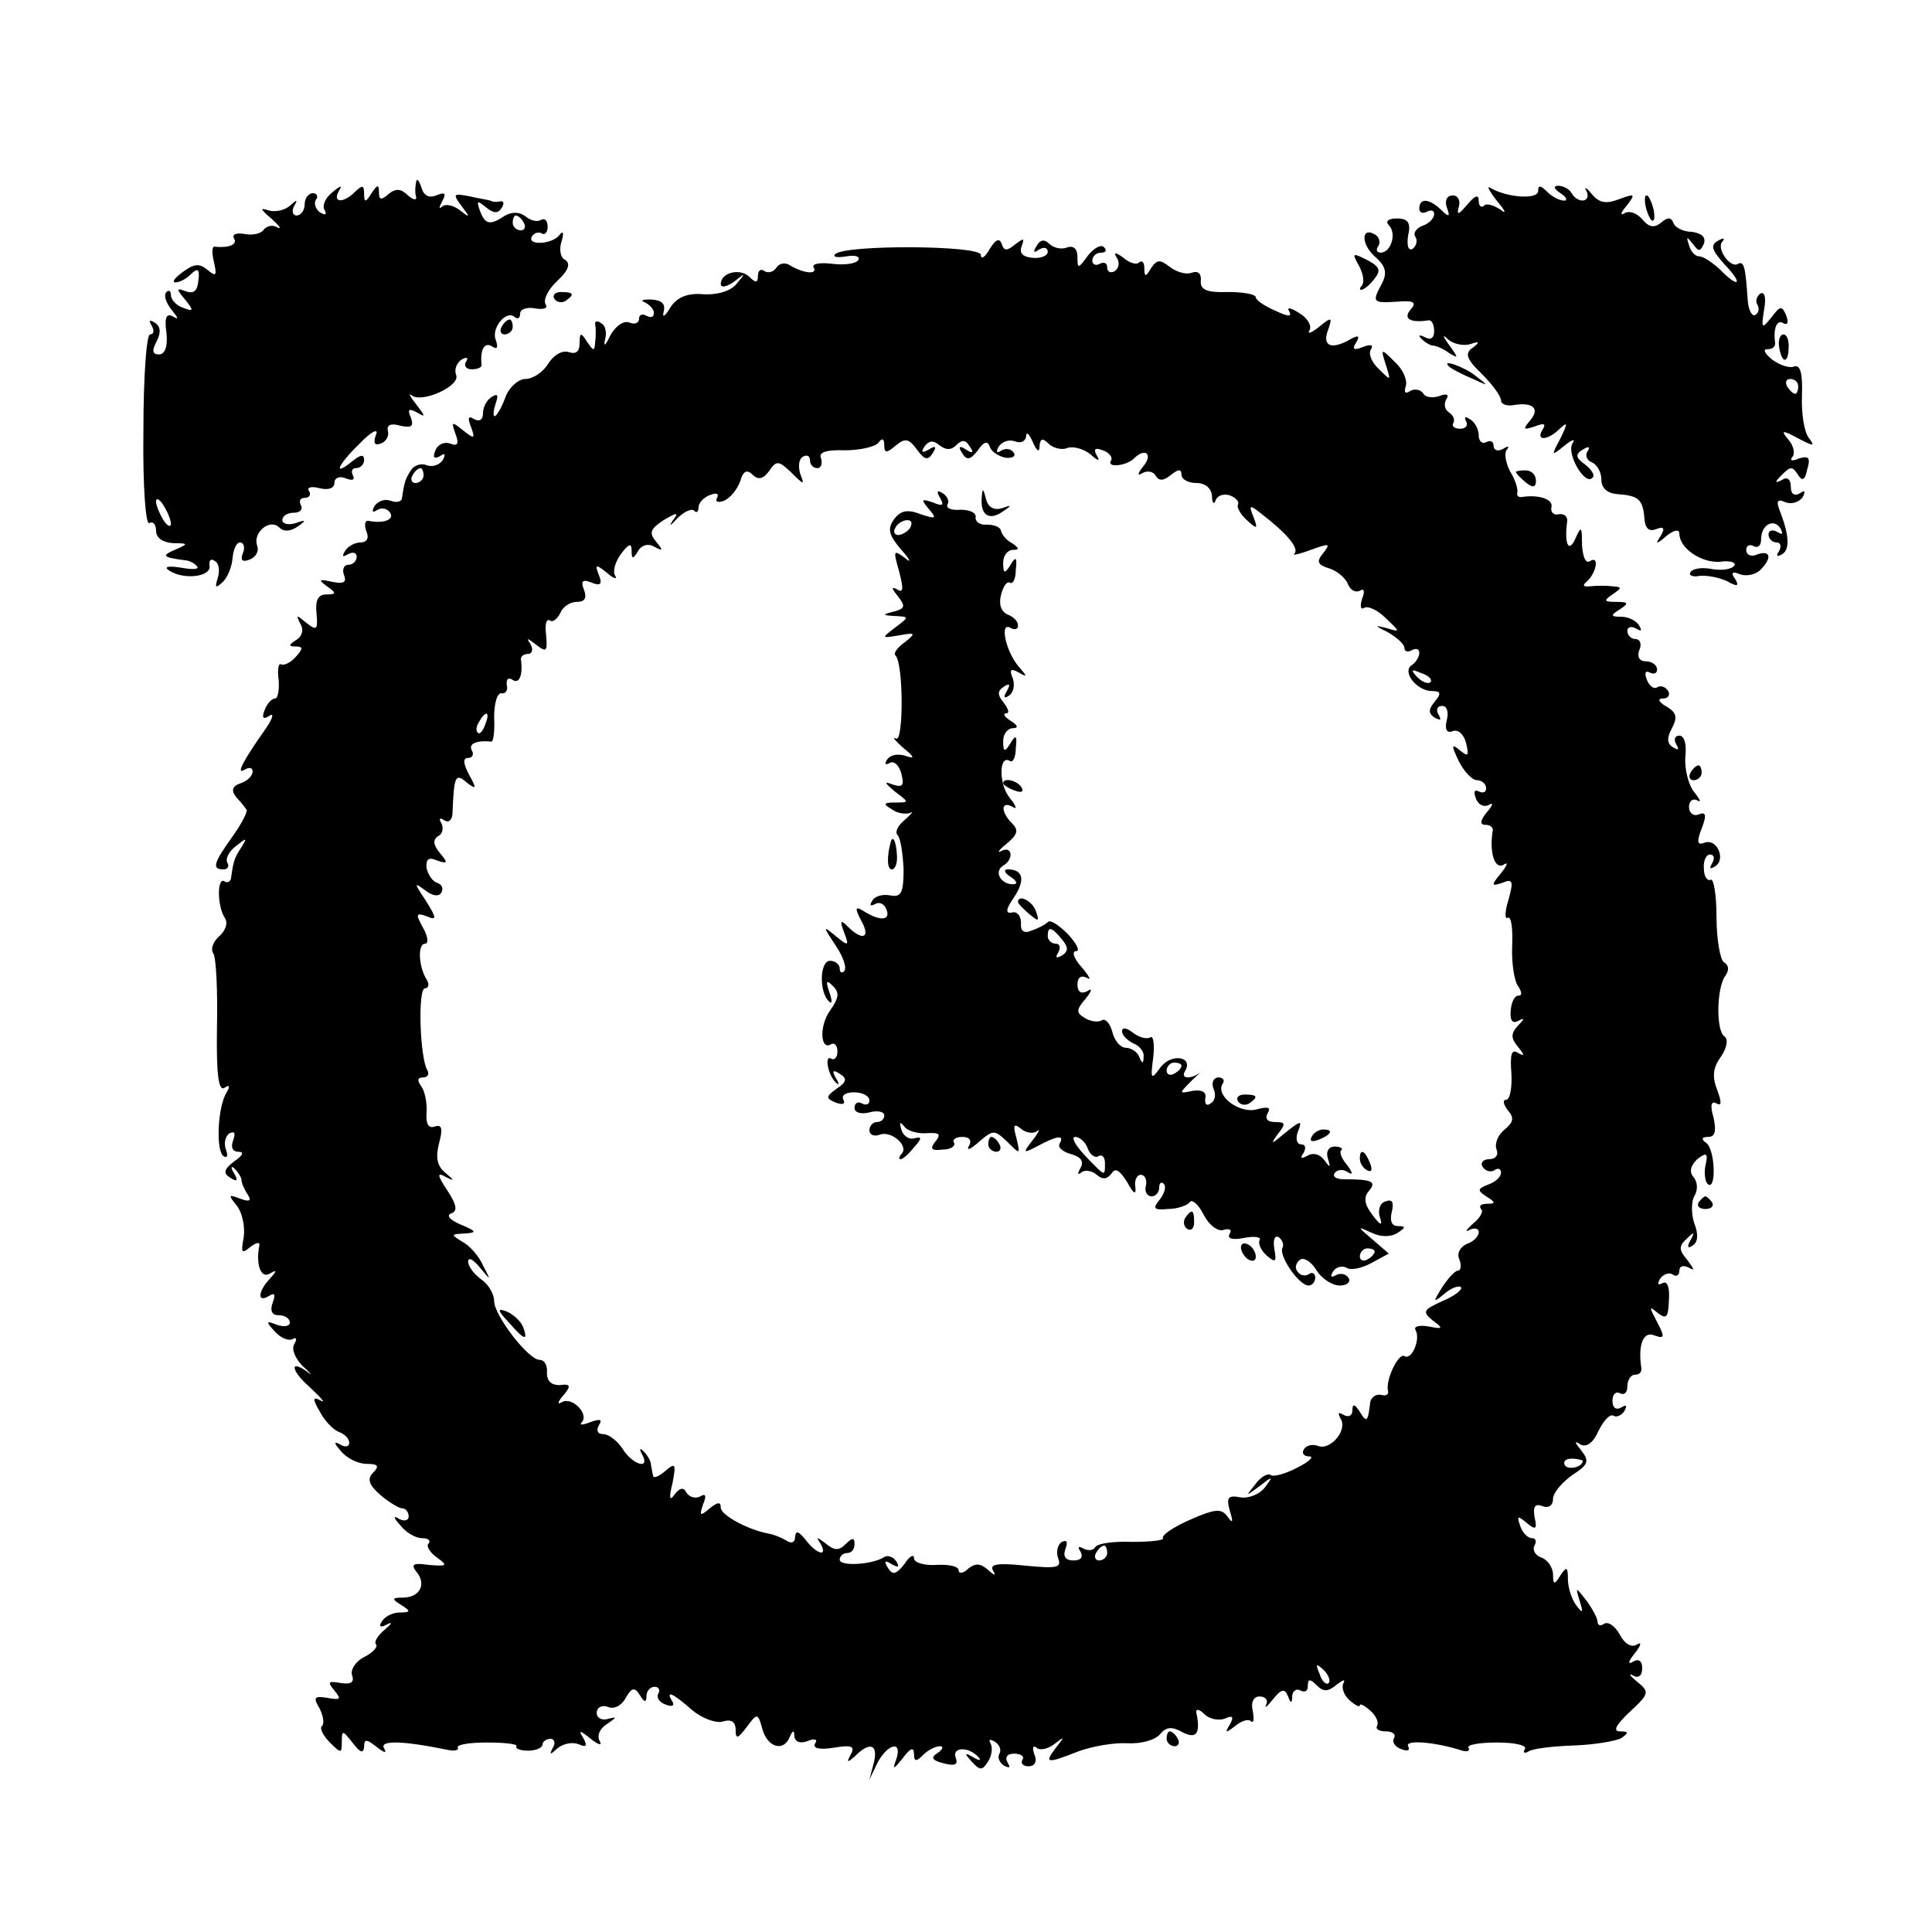
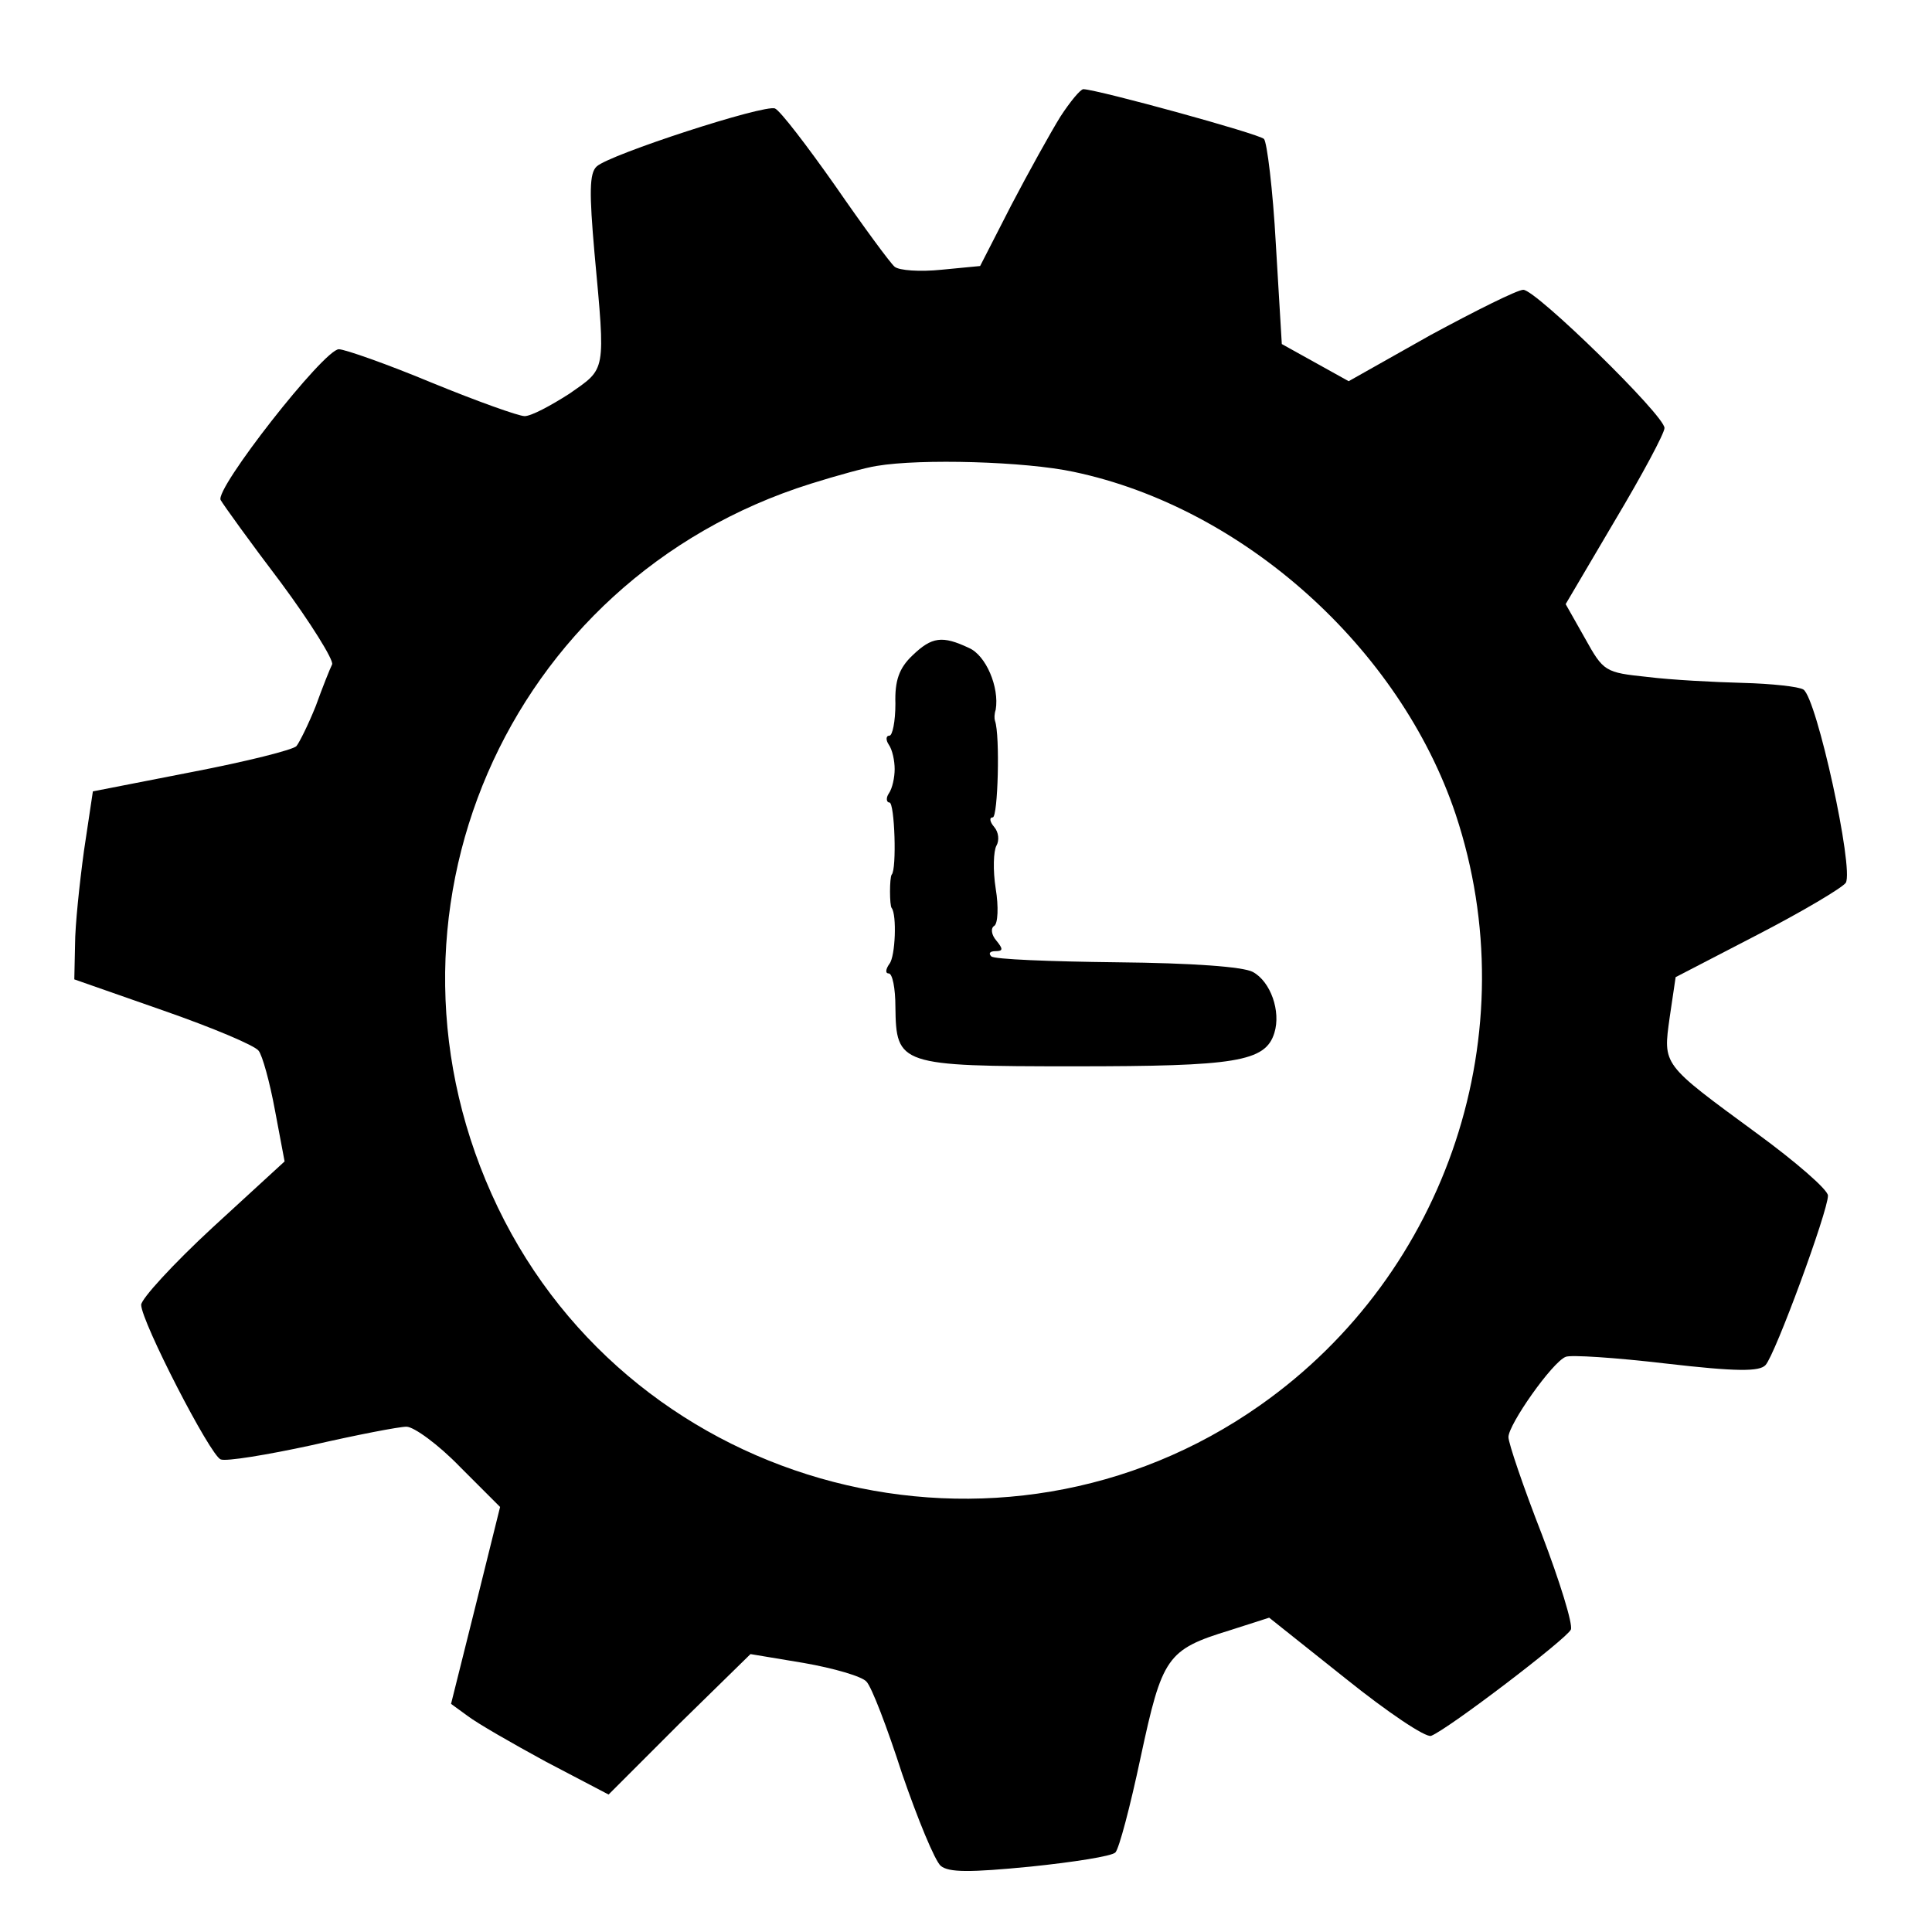
<svg xmlns="http://www.w3.org/2000/svg" version="1.0" width="260pt" height="260pt" viewBox="0 0 260 260" preserveAspectRatio="xMidYMid meet">
  <g transform="translate(0,260) scale(0.1,-0.1)" fill="#000000" stroke="none">
-     <path d="M560 2355 c-1 -5 -2 -14 0 -20 1 -5 -4 -4 -11 2 -9 9 -16 10 -26 2 -10 -9 -13 -8 -13 2 0 11 -2 11 -10 -1 -8 -13 -10 -13 -10 0 0 11 -3 11 -12 2 -16 -16 -31 -15 -22 1 5 8 3 8 -9 -2 -9 -7 -14 -18 -10 -24 3 -6 1 -7 -6 -3 -6 4 -9 12 -6 17 4 5 1 9 -4 9 -6 0 -11 -7 -11 -15 0 -8 -5 -15 -11 -15 -5 0 -7 6 -3 13 5 9 4 9 -6 0 -7 -6 -20 -9 -29 -6 -12 4 -10 1 4 -11 11 -10 15 -15 8 -12 -6 4 -14 2 -18 -3 -3 -5 -14 -8 -25 -6 -12 2 -18 0 -15 -6 5 -8 -7 -13 -26 -11 -4 1 -4 -9 -1 -21 4 -18 3 -20 -9 -10 -11 9 -18 8 -33 -3 -11 -8 -15 -14 -10 -14 6 0 15 5 21 11 9 9 12 7 10 -8 -1 -14 -6 -19 -17 -15 -13 5 -13 3 -1 -11 12 -15 12 -17 -3 -11 -9 3 -16 11 -16 17 0 6 -3 7 -6 4 -4 -4 -1 -14 7 -24 9 -11 10 -14 2 -9 -9 5 -12 -1 -9 -22 2 -18 -2 -29 -10 -29 -9 0 -10 5 -3 18 6 12 5 20 -3 25 -7 4 -8 3 -4 -4 4 -7 3 -12 -2 -12 -5 0 -9 -58 -9 -130 -1 -74 3 -127 8 -124 5 3 9 -2 9 -10 0 -10 9 -16 23 -17 21 0 21 -1 2 -9 -18 -8 -16 -10 14 -14 5 0 13 -4 16 -8 4 -4 -5 -5 -21 -2 -19 3 -24 1 -16 -4 20 -13 57 -8 54 7 -1 7 2 10 7 6 6 -3 7 -13 4 -23 -4 -13 -3 -14 6 -6 7 6 13 21 14 33 1 11 5 21 10 21 5 0 7 -7 4 -14 -4 -10 -1 -13 9 -9 8 3 13 11 10 19 -6 17 17 37 30 24 6 -6 15 -5 24 1 13 9 12 10 -2 5 -10 -3 -18 -1 -18 4 0 6 7 10 16 10 8 0 12 5 9 10 -3 6 -1 10 5 10 6 0 9 4 6 9 -4 5 3 7 14 4 12 -3 20 0 20 7 0 7 7 10 16 6 8 -3 12 -2 9 4 -3 6 -1 10 4 10 6 0 11 5 11 11 0 8 -5 7 -15 -1 -28 -23 -21 -6 9 23 16 17 26 21 22 12 -4 -11 -2 -15 6 -12 7 2 12 10 10 17 -2 8 4 11 17 7 15 -3 18 -1 14 11 -5 11 -3 13 8 7 12 -7 12 -6 -1 11 -8 10 -11 16 -6 12 13 -11 65 12 60 27 -3 7 0 16 7 21 7 4 10 3 6 -3 -3 -5 0 -10 8 -10 8 0 14 3 13 6 -2 21 4 31 14 25 7 -5 9 -2 5 9 -6 16 15 41 26 30 4 -3 7 -1 7 5 0 6 9 9 20 7 12 -2 18 0 14 6 -3 6 4 20 16 31 15 14 18 23 11 28 -7 3 -9 15 -5 26 3 11 2 14 -3 8 -9 -13 -45 -15 -37 -2 3 5 9 6 13 4 4 -3 8 1 8 9 0 8 -4 12 -9 9 -5 -3 -14 -1 -21 5 -8 6 -18 6 -27 1 -21 -14 -27 -12 -34 6 -5 14 -4 15 8 5 10 -8 16 -9 21 -1 4 6 3 10 -2 9 -4 -1 -10 -1 -13 1 -3 1 -16 3 -29 6 -21 4 -22 3 -10 -13 12 -16 12 -17 -2 -6 -9 7 -20 9 -24 5 -5 -4 -4 -1 0 7 6 11 4 13 -8 8 -10 -4 -17 0 -20 11 -3 9 -6 13 -7 7z m145 -55 c3 -5 1 -10 -4 -10 -6 0 -11 5 -11 10 0 6 2 10 4 10 3 0 8 -4 11 -10z m-475 -405 c0 -5 -5 -3 -10 5 -5 8 -10 20 -10 25 0 6 5 3 10 -5 5 -8 10 -19 10 -25z" />
-     <path d="M2015 2329 c11 -13 13 -18 4 -11 -9 6 -19 9 -22 5 -4 -3 -7 0 -7 7 0 9 -5 7 -16 -6 -11 -13 -14 -14 -11 -3 3 9 -1 16 -8 16 -8 0 -11 -7 -8 -16 5 -13 3 -14 -8 -3 -16 15 -29 16 -29 1 0 -5 5 -7 10 -4 6 3 10 2 10 -3 0 -6 -7 -13 -16 -16 -8 -3 -13 -10 -9 -15 3 -5 1 -12 -4 -16 -6 -3 -8 5 -6 18 4 17 0 23 -15 23 -12 0 -16 -4 -11 -9 11 -11 3 -37 -11 -37 -5 0 -7 4 -3 9 3 5 1 12 -4 15 -19 12 -20 -12 -1 -29 15 -13 17 -22 10 -36 -14 -26 -13 -27 20 -25 23 2 27 -1 18 -11 -10 -12 0 -18 25 -14 4 0 7 -6 7 -15 0 -9 -5 -12 -12 -8 -8 4 -10 3 -5 -2 5 -5 12 -9 15 -9 4 0 14 -4 22 -10 13 -8 13 -7 0 11 -9 12 -9 15 -1 7 7 -6 21 -9 30 -6 12 4 13 3 3 -5 -11 -7 -9 -15 12 -35 14 -14 26 -30 26 -36 0 -5 8 -8 18 -6 25 4 35 -5 21 -21 -10 -12 -9 -13 6 -8 13 5 16 4 11 -4 -10 -16 7 -15 23 1 11 10 11 8 1 -13 -13 -24 -12 -24 5 -10 11 9 16 10 11 3 -8 -14 17 -57 27 -46 4 3 -1 11 -10 18 -13 9 -13 14 -3 20 8 5 11 4 6 -3 -3 -5 0 -12 6 -14 7 -3 13 -13 13 -23 0 -12 8 -19 22 -20 28 -2 34 -7 36 -33 1 -13 6 -18 16 -14 10 4 12 1 6 -9 -8 -12 -6 -12 8 0 10 8 17 9 17 3 0 -20 30 -40 55 -38 13 2 22 -1 19 -5 -3 -5 -16 -7 -29 -5 -14 3 -27 1 -30 -4 -3 -4 3 -7 12 -5 10 1 26 -2 37 -7 14 -8 17 -7 11 3 -6 8 -4 11 7 6 9 -3 21 0 27 6 16 16 14 27 -4 21 -8 -4 -15 -1 -15 6 0 6 5 8 10 5 6 -3 10 1 10 9 0 20 17 29 26 15 4 -8 3 -9 -4 -5 -7 4 -12 2 -12 -3 0 -6 5 -11 11 -11 5 0 7 -5 3 -12 -4 -6 -3 -8 4 -4 11 6 10 26 -3 59 -5 13 -3 16 8 11 8 -3 18 0 23 7 4 8 3 10 -4 5 -7 -4 -12 -1 -12 9 0 10 -5 14 -12 9 -10 -5 -10 -3 0 7 11 11 14 12 21 1 6 -10 10 -9 13 6 5 16 2 19 -11 15 -9 -4 -13 -3 -9 2 4 4 2 15 -5 23 -11 13 -9 14 13 2 21 -11 23 -11 14 1 -6 8 -10 33 -9 57 1 29 -2 41 -10 39 -6 -3 -19 1 -30 9 -10 8 -13 14 -7 14 7 0 11 3 11 8 -3 19 2 33 11 27 6 -3 7 1 4 10 -6 14 -8 14 -20 -2 -13 -16 -14 -16 -10 10 3 16 1 25 -5 22 -5 -4 -7 -10 -4 -15 3 -5 2 -11 -3 -14 -4 -2 -9 6 -10 20 -3 45 -5 53 -13 49 -10 -7 -30 21 -21 30 4 5 1 5 -6 1 -11 -6 -8 -13 9 -32 26 -27 19 -33 -7 -6 -10 9 -22 17 -27 17 -6 0 -12 7 -14 15 -4 12 -3 12 5 2 8 -11 10 -11 15 0 3 9 -3 14 -16 16 -12 0 -23 6 -25 12 -3 8 -8 8 -17 0 -9 -7 -16 -6 -25 5 -7 8 -17 12 -24 8 -6 -4 -5 1 3 10 12 16 12 17 -10 9 -18 -7 -27 -5 -37 7 -7 9 -11 10 -7 4 7 -15 -11 -18 -20 -3 -3 6 -12 10 -18 10 -7 0 -6 -4 3 -10 8 -5 10 -10 5 -10 -6 0 -16 5 -23 12 -9 9 -12 9 -12 1 0 -12 -42 -9 -64 4 -6 4 -2 -4 9 -18z m405 -249 c0 -5 -2 -10 -4 -10 -3 0 -8 5 -11 10 -3 6 -1 10 4 10 6 0 11 -4 11 -10z" />
-     <path d="M2214 2326 c1 -8 5 -18 8 -22 4 -3 5 1 4 10 -1 8 -5 18 -8 22 -4 3 -5 -1 -4 -10z" />
-     <path d="M1332 2265 c-6 -11 -12 -15 -12 -8 0 13 -183 14 -196 1 -4 -4 3 -5 15 -3 12 2 19 0 16 -5 -3 -5 -19 -7 -35 -5 -17 2 -28 0 -25 -5 6 -10 -14 -8 -32 3 -6 4 -14 3 -18 -3 -4 -6 -11 -8 -16 -5 -5 4 -9 1 -9 -6 0 -10 -3 -10 -11 -2 -13 13 -39 6 -39 -9 0 -6 8 -4 18 3 15 12 16 12 4 -2 -7 -10 -25 -16 -45 -15 -22 2 -36 -4 -45 -18 -7 -12 -11 -14 -9 -6 3 11 -2 16 -17 17 -11 0 -15 -1 -8 -4 6 -3 12 -9 12 -14 0 -6 -4 -7 -10 -4 -5 3 -10 2 -10 -4 0 -6 -6 -8 -13 -5 -8 3 -19 -5 -26 -18 -6 -13 -9 -15 -7 -6 3 10 1 20 -5 23 -5 4 -9 3 -8 -2 1 -4 1 -15 0 -23 -1 -13 -2 -13 -11 0 -8 13 -10 13 -10 -2 0 -11 -5 -15 -14 -12 -9 3 -20 -3 -28 -15 -7 -12 -21 -21 -31 -21 -9 0 -22 -11 -27 -25 -5 -14 -12 -25 -14 -25 -3 0 -2 7 1 17 4 11 3 14 -5 9 -7 -4 -12 -14 -12 -22 0 -9 -5 -12 -12 -8 -8 5 -9 2 -4 -11 6 -16 4 -16 -11 -4 -15 12 -16 12 -10 -5 5 -13 3 -17 -7 -13 -8 3 -17 -1 -20 -9 -4 -10 -2 -12 6 -8 7 5 8 3 4 -5 -5 -7 -14 -10 -22 -7 -7 3 -17 0 -21 -7 -8 -12 -9 -17 -12 -37 0 -5 -7 -7 -15 -4 -8 3 -17 0 -22 -7 -4 -7 -3 -10 4 -5 6 3 13 2 17 -4 6 -9 -8 -15 -29 -11 -5 1 -6 -5 -3 -14 4 -9 1 -15 -8 -15 -7 0 -17 -5 -21 -12 -4 -7 -3 -8 4 -4 7 4 12 2 12 -3 0 -6 -5 -11 -11 -11 -6 0 -9 -6 -6 -14 4 -10 -1 -12 -16 -9 -18 4 -19 3 -7 -6 13 -9 13 -11 -1 -11 -11 0 -15 -8 -13 -26 2 -22 0 -23 -14 -12 -13 11 -14 11 -8 -1 5 -8 3 -17 -5 -22 -11 -7 -11 -9 -1 -9 10 0 10 -3 0 -14 -7 -8 -16 -12 -20 -10 -3 2 -5 -7 -3 -21 1 -14 -1 -25 -5 -25 -4 0 -11 -7 -14 -16 -4 -10 -2 -13 7 -7 6 4 4 -4 -5 -17 -31 -44 -41 -63 -29 -56 6 4 11 3 11 -2 0 -6 -7 -13 -16 -16 -12 -4 -13 -10 -6 -19 6 -6 12 -14 14 -17 1 -3 -7 -19 -20 -37 -25 -35 -27 -43 -11 -43 5 0 8 4 5 9 -3 5 2 15 11 22 15 12 16 12 8 -1 -10 -15 -11 -20 -14 -41 0 -5 -5 -8 -9 -5 -10 6 -10 -34 1 -50 4 -7 0 -17 -8 -24 -8 -7 -12 -17 -8 -23 4 -6 6 -51 5 -99 -1 -63 2 -87 10 -82 7 5 8 2 3 -6 -12 -19 -15 -79 -4 -86 5 -3 6 1 3 9 -3 8 -1 18 5 22 7 3 8 0 5 -9 -4 -10 -1 -16 7 -16 8 0 6 -5 -6 -13 -14 -11 -15 -16 -5 -22 9 -6 11 -4 5 6 -5 8 -4 11 1 6 5 -5 9 -12 9 -15 0 -4 4 -13 8 -19 6 -9 3 -11 -10 -6 -16 6 -16 5 -4 -10 7 -9 11 -28 9 -42 -4 -21 -3 -23 9 -13 8 6 13 7 12 2 -5 -26 2 -45 14 -38 10 6 10 4 0 -7 -16 -17 -17 -33 -1 -23 8 5 9 2 5 -9 -4 -11 -1 -17 8 -17 8 0 15 -4 15 -10 0 -5 -8 -6 -17 -3 -15 6 -16 5 -3 -9 8 -9 19 -13 24 -10 5 3 6 0 2 -7 -4 -6 1 -19 11 -29 10 -9 14 -14 9 -10 -26 20 -26 5 0 -18 16 -15 23 -23 16 -19 -11 6 -12 3 -2 -14 6 -12 18 -25 26 -28 8 -3 14 -9 14 -15 0 -5 -6 -6 -12 -2 -9 5 -9 2 1 -9 7 -9 23 -17 34 -17 16 0 18 -3 9 -12 -8 -8 -6 -16 10 -30 12 -10 25 -18 30 -18 4 0 8 -5 8 -11 0 -5 -6 -7 -13 -3 -8 5 -8 2 2 -9 7 -9 20 -17 29 -17 8 0 12 -3 9 -7 -4 -3 1 -12 11 -19 15 -11 14 -12 -11 -10 -21 3 -25 1 -16 -10 13 -16 4 -34 -19 -34 -15 0 -15 -2 -2 -10 13 -8 13 -10 -2 -10 -9 0 -20 -5 -24 -12 -5 -7 -2 -9 7 -4 8 4 6 1 -3 -7 -10 -8 -15 -17 -12 -20 3 -3 -4 -11 -16 -17 -12 -6 -19 -18 -16 -25 3 -9 -2 -12 -15 -10 -17 3 -19 2 -9 -10 10 -12 8 -13 -9 -10 -18 3 -20 1 -11 -14 5 -10 7 -21 3 -24 -3 -3 2 -13 11 -22 15 -15 16 -15 16 1 0 16 1 16 15 -2 10 -13 14 -14 15 -5 0 11 3 11 17 0 10 -8 14 -9 10 -2 -7 11 23 11 86 -2 9 -2 15 0 13 3 -2 4 15 7 39 7 24 0 42 -2 40 -5 -2 -3 5 -6 16 -6 10 0 19 4 19 8 0 4 5 8 11 8 5 0 7 -6 3 -12 -5 -10 -4 -10 6 -1 7 6 19 9 28 6 11 -5 13 -3 7 8 -7 11 -5 11 10 -1 10 -8 16 -10 12 -3 -4 7 0 17 10 23 13 9 14 10 2 7 -9 -3 -16 1 -16 8 0 7 7 11 15 8 8 -4 19 2 24 12 8 14 12 15 19 4 6 -10 9 -11 9 -1 0 6 5 12 11 12 5 0 8 -4 5 -9 -3 -5 1 -12 10 -15 8 -3 12 -2 9 4 -10 16 0 12 26 -11 13 -11 31 -18 41 -16 12 4 18 0 18 -11 0 -13 3 -12 15 4 14 19 15 19 21 -3 7 -25 29 -31 37 -10 4 9 6 9 6 0 1 -7 8 -10 18 -6 9 4 14 2 10 -3 -4 -7 6 -9 25 -6 24 4 29 2 23 -9 -6 -11 -5 -12 6 -2 20 20 31 15 25 -9 l-6 -23 11 23 c14 26 34 30 25 4 -5 -14 -4 -14 9 2 10 14 15 15 15 6 0 -11 3 -11 12 -2 7 7 17 12 23 12 5 0 4 -4 -3 -9 -10 -6 -8 -10 8 -14 15 -4 20 -2 16 8 -5 14 18 15 31 0 4 -4 1 -5 -7 0 -12 7 -13 6 -2 -6 11 -12 14 -12 22 1 5 8 6 18 3 24 -3 5 -1 6 6 2 6 -4 9 -11 6 -16 -3 -5 0 -12 6 -16 8 -4 9 -3 5 4 -4 7 -1 12 9 12 9 0 14 -4 11 -8 -3 -5 1 -9 8 -9 9 0 12 7 8 16 -3 9 -2 13 3 9 4 -4 15 -2 24 5 14 11 14 10 2 -5 -16 -21 -13 -22 30 -5 19 7 48 12 66 11 18 -1 37 4 44 12 8 10 16 11 30 3 19 -10 25 -2 19 26 -1 6 4 5 11 -2 6 -6 18 -9 27 -6 11 5 13 3 7 -8 -7 -11 -6 -12 7 -2 8 7 18 10 21 7 4 -4 5 2 3 13 -3 12 1 20 9 20 8 0 12 -5 9 -11 -3 -6 1 -3 9 7 11 14 16 15 20 5 4 -11 6 -11 6 0 1 7 6 10 11 7 6 -3 10 -1 10 6 0 10 3 10 12 1 9 -9 15 -9 27 1 8 6 12 8 9 2 -3 -5 0 -16 8 -23 8 -7 14 -10 14 -7 0 3 6 0 14 -7 8 -7 12 -16 9 -21 -2 -4 3 -7 12 -7 9 0 14 -4 11 -9 -3 -5 1 -12 10 -15 8 -3 12 -2 9 4 -5 9 36 6 73 -6 7 -2 11 0 8 4 -2 4 15 7 39 7 24 0 41 -4 37 -9 -3 -5 0 -6 5 -3 6 4 33 7 61 8 28 1 57 6 64 10 10 7 10 9 -2 9 -10 0 -5 9 13 26 27 25 27 27 10 41 -10 8 -12 12 -5 8 7 -4 12 0 12 10 0 10 -5 13 -12 9 -8 -5 -7 0 2 11 8 10 10 16 3 12 -7 -5 -17 1 -23 13 -6 11 -15 18 -21 15 -5 -4 -9 -2 -9 2 0 5 -7 18 -15 29 -15 19 -15 19 -9 -1 5 -16 4 -17 -5 -5 -6 8 -11 24 -11 35 0 17 -2 17 -10 5 -8 -13 -10 -13 -10 1 0 9 -7 20 -16 23 -8 3 -12 10 -9 16 3 5 2 10 -3 10 -6 0 -13 7 -16 16 -5 14 -4 15 8 5 13 -11 15 -9 11 8 -2 14 1 18 11 14 8 -3 14 1 14 10 0 8 12 22 26 32 22 14 23 19 12 33 -9 11 -10 14 -1 8 8 -4 17 2 24 18 7 14 15 23 20 21 4 -3 11 0 15 6 4 8 3 9 -4 5 -7 -4 -12 -1 -12 9 0 9 5 13 10 10 6 -3 10 1 10 9 0 9 5 16 10 16 6 0 9 3 9 8 -5 31 2 51 17 45 14 -5 15 -3 4 18 -11 21 -11 22 1 12 12 -9 14 -6 15 18 1 17 -2 26 -9 22 -6 -3 -7 -1 -3 6 4 6 12 9 17 6 5 -4 9 -1 9 5 0 6 5 8 13 4 8 -5 7 -2 -2 10 -12 14 -12 19 -1 29 10 10 11 9 5 -2 -5 -9 -4 -12 3 -7 7 4 8 15 2 30 -4 12 -4 29 0 36 5 8 5 19 -1 26 -6 7 -4 15 5 24 13 10 15 8 11 -9 -2 -11 0 -23 4 -25 11 -7 9 48 -3 56 -7 5 -6 8 3 8 9 0 11 8 7 26 -5 17 -3 23 4 19 7 -4 7 2 1 18 -7 18 -6 30 5 45 8 12 10 23 5 27 -12 7 -11 66 1 82 5 7 5 14 -2 18 -5 3 -10 31 -10 61 0 30 -4 53 -8 50 -4 -2 -9 4 -9 15 -1 10 3 19 8 19 6 0 7 -5 3 -12 -4 -7 -3 -8 4 -4 15 9 3 38 -14 32 -10 -4 -11 1 -4 19 7 18 6 23 -4 19 -7 -3 -13 2 -13 10 0 8 5 12 11 9 6 -4 4 1 -4 11 -8 10 -13 31 -12 47 2 17 -1 29 -8 29 -6 0 -8 -5 -4 -12 4 -7 3 -8 -4 -4 -9 5 -9 13 -2 26 8 15 6 21 -7 29 -11 6 -13 11 -5 11 7 0 10 5 7 10 -4 6 -10 8 -15 5 -4 -3 -11 2 -14 11 -3 8 -2 12 4 9 6 -3 10 -1 10 4 0 6 -7 11 -15 11 -9 0 -12 6 -9 15 4 8 1 15 -5 15 -6 0 -11 5 -11 11 0 5 5 7 12 3 7 -4 8 -3 4 4 -4 7 -15 12 -24 12 -15 0 -15 2 -2 10 12 8 12 10 -5 10 -17 0 -17 2 -5 10 13 9 13 10 0 11 -8 1 -22 1 -30 0 -9 -1 -11 1 -5 6 13 11 18 36 5 28 -6 -4 -10 5 -11 22 0 25 -1 26 -9 8 -9 -20 -15 -7 -11 23 1 7 -4 11 -11 10 -7 -2 -12 3 -10 10 2 10 -17 17 -41 13 -4 0 -6 2 -5 6 1 5 -3 18 -10 29 -6 12 -8 25 -4 29 4 5 1 5 -5 1 -7 -4 -13 -2 -13 4 0 6 -4 8 -10 5 -5 -3 -10 1 -10 9 0 8 -5 18 -12 22 -6 4 -8 3 -5 -3 3 -5 0 -10 -8 -10 -8 0 -12 4 -9 8 2 4 0 10 -6 14 -6 4 -7 11 -4 17 5 7 1 9 -9 5 -9 -3 -19 -2 -22 4 -4 5 -11 6 -17 3 -7 -5 -9 -2 -6 7 2 8 -4 22 -15 32 -19 19 -19 18 -12 -4 7 -22 7 -22 -9 -6 -10 9 -15 21 -11 27 4 6 -1 7 -11 3 -12 -5 -15 -3 -9 6 6 10 3 11 -12 2 -24 -12 -34 -5 -25 17 5 15 4 16 -13 2 -10 -8 -16 -10 -13 -5 4 6 -2 17 -14 24 -11 7 -17 8 -13 2 4 -8 -2 -7 -19 1 -14 6 -26 14 -26 18 0 4 -17 7 -37 7 -29 -1 -38 3 -37 15 1 10 -4 14 -12 11 -8 -3 -21 1 -30 8 -13 10 -17 10 -25 -2 -7 -12 -9 -12 -9 0 0 8 -3 11 -7 8 -3 -4 -13 -1 -21 6 -11 8 -14 8 -9 0 4 -6 3 -14 -3 -18 -5 -3 -10 -1 -10 5 0 6 -4 8 -10 5 -5 -3 -10 -1 -10 4 0 6 5 11 12 11 6 0 8 3 4 7 -4 5 -14 -1 -22 -11 -13 -18 -14 -18 -14 -2 0 11 -5 16 -14 13 -7 -3 -18 -1 -24 5 -6 6 -12 6 -17 -3 -5 -8 -4 -10 3 -5 7 4 12 3 12 -3 0 -5 -9 -9 -20 -8 -13 1 -19 6 -15 16 4 11 3 11 -9 2 -11 -9 -15 -9 -18 1 -3 8 -8 6 -16 -7z m67 -265 c1 10 4 11 12 3 6 -6 18 -9 25 -6 8 3 22 -1 31 -8 11 -10 14 -10 9 -2 -5 9 -2 11 8 7 9 -3 14 -10 11 -14 -6 -10 21 -7 31 3 15 15 26 6 13 -10 -8 -10 -9 -14 -2 -10 6 4 15 3 18 -3 5 -8 11 -7 21 1 10 8 14 8 14 0 0 -6 9 -11 20 -11 12 0 20 -7 21 -17 0 -10 3 -13 5 -6 3 7 12 9 20 6 7 -3 12 -8 10 -12 -2 -3 3 -13 12 -21 14 -13 15 -12 9 4 -7 17 -5 17 10 5 34 -26 52 -47 45 -54 -4 -3 6 -1 22 5 25 9 27 9 17 -4 -10 -12 -8 -16 8 -21 10 -3 22 -13 25 -21 3 -8 10 -12 16 -9 6 4 7 -1 3 -11 -3 -10 -2 -15 3 -12 5 3 18 -3 29 -14 20 -19 20 -19 0 -13 -16 4 -15 3 3 -6 12 -7 22 -16 22 -21 0 -5 5 -6 10 -3 6 3 10 2 10 -4 0 -5 -5 -13 -10 -16 -14 -9 7 -35 27 -35 12 0 13 -3 4 -14 -9 -11 -9 -16 0 -22 8 -4 9 -3 5 4 -4 7 -2 12 5 12 6 0 9 -8 6 -19 -3 -13 0 -18 8 -15 7 3 15 -4 18 -16 4 -17 3 -19 -8 -10 -12 10 -12 7 -2 -14 7 -14 18 -26 25 -26 6 0 12 -5 12 -11 0 -5 -4 -7 -10 -4 -6 3 -7 -1 -4 -9 3 -9 11 -13 18 -9 6 4 5 -1 -3 -10 -9 -11 -10 -17 -2 -17 6 0 10 -3 10 -7 -5 -29 2 -53 14 -47 7 5 6 0 -3 -11 -14 -17 -13 -18 2 -13 14 6 15 2 8 -23 -5 -16 -5 -27 -1 -24 5 2 7 -15 6 -38 -1 -23 3 -48 8 -54 5 -8 6 -13 0 -13 -5 0 -9 -9 -10 -20 -1 -13 2 -18 10 -14 9 5 9 3 0 -6 -10 -11 -10 -17 0 -29 9 -11 9 -13 0 -8 -9 6 -11 -2 -9 -28 1 -19 -2 -35 -7 -35 -5 0 -4 -6 2 -14 9 -10 8 -16 -4 -26 -9 -7 -14 -19 -11 -27 3 -7 -1 -13 -10 -13 -8 0 -12 -5 -9 -10 4 -6 11 -8 16 -5 5 4 9 2 9 -3 0 -6 -8 -13 -17 -16 -15 -6 -15 -8 -3 -16 13 -8 13 -10 1 -10 -8 0 -11 -3 -8 -7 4 -3 -1 -12 -11 -20 -9 -8 -11 -12 -4 -8 6 3 12 2 12 -3 0 -6 -7 -13 -16 -16 -9 -4 -14 -13 -10 -21 3 -8 2 -15 -2 -15 -4 0 -13 -10 -21 -22 -13 -21 -13 -22 3 -9 9 8 19 11 22 9 3 -3 -8 -12 -25 -19 -26 -12 -27 -14 -13 -26 15 -11 14 -12 -6 -8 -12 2 -20 0 -17 -5 7 -12 -5 -41 -15 -35 -8 5 -26 -33 -22 -47 1 -5 -3 -7 -10 -5 -7 1 -13 -4 -14 -10 -3 -27 -5 -28 -14 -13 -7 11 -10 11 -10 2 0 -7 -5 -10 -12 -6 -7 4 -8 3 -4 -5 10 -15 -13 -43 -30 -37 -7 3 -16 1 -19 -4 -4 -6 0 -10 7 -10 7 0 0 -7 -16 -15 -15 -8 -32 -13 -36 -10 -4 3 -14 -3 -21 -13 -13 -16 -13 -16 6 -2 18 14 19 14 7 -2 -7 -9 -22 -15 -33 -13 -16 3 -19 0 -14 -18 5 -16 4 -18 -3 -8 -8 11 -16 11 -50 -4 -23 -10 -39 -21 -37 -25 2 -3 -17 -5 -41 -5 -25 1 -47 -2 -50 -7 -3 -5 -10 -5 -16 -2 -7 4 -8 2 -4 -4 4 -7 1 -12 -9 -12 -11 0 -15 5 -11 16 3 9 2 12 -5 9 -6 -4 -8 -14 -5 -22 5 -13 -2 -14 -44 -10 -37 4 -48 2 -44 -6 5 -8 3 -8 -6 0 -10 9 -17 10 -27 2 -7 -7 -13 -7 -13 -2 0 5 -13 8 -30 7 -16 -1 -30 3 -30 9 0 6 -6 3 -13 -8 -11 -14 -16 -15 -22 -5 -6 9 -4 11 5 5 9 -5 11 -4 6 4 -4 6 -12 9 -17 5 -17 -10 -59 -12 -59 -3 0 5 5 9 10 9 6 0 10 5 10 12 0 9 -3 9 -12 0 -9 -9 -15 -9 -27 1 -12 9 -13 9 -7 0 11 -19 -5 -15 -20 5 -9 11 -13 13 -14 4 0 -8 -5 -10 -12 -5 -7 4 -17 8 -23 9 -28 5 -65 25 -65 35 0 8 -4 8 -15 -1 -13 -11 -14 -10 -9 5 5 12 4 16 -4 11 -6 -3 -14 -1 -18 5 -4 8 -9 7 -16 -2 -7 -10 -8 -5 -3 15 5 26 4 28 -9 17 -9 -8 -17 -11 -17 -7 -1 3 -2 10 -3 15 0 5 -5 13 -10 18 -5 5 -6 3 -2 -4 12 -22 -13 -14 -26 7 -7 11 -19 20 -26 20 -8 0 -10 5 -6 12 5 8 2 9 -12 4 -10 -4 -15 -4 -11 0 10 11 -13 35 -27 27 -6 -4 -6 0 2 9 11 13 10 16 -5 14 -11 0 -17 5 -17 17 1 9 -3 17 -10 17 -15 0 -61 60 -61 79 0 9 -7 22 -17 29 -10 7 -18 18 -18 24 0 7 7 3 16 -8 15 -18 15 -18 4 3 -5 12 -18 27 -28 32 -16 10 -15 10 3 11 17 1 17 3 -5 12 -14 6 -20 12 -13 15 9 3 8 11 -5 31 -14 21 -14 25 -2 18 12 -6 12 -5 -1 6 -11 9 -13 21 -8 40 5 19 4 25 -6 22 -8 -3 -12 3 -11 18 1 13 -2 29 -7 36 -6 8 -5 12 2 12 7 0 9 5 6 10 -10 17 -13 110 -3 110 5 0 6 6 2 12 -11 18 -12 48 -2 48 5 0 4 10 -3 22 -10 18 -9 20 5 15 14 -6 14 -3 -1 21 -16 24 -16 25 -1 14 10 -8 19 -9 22 -3 3 5 1 11 -6 13 -6 2 -12 11 -14 20 -1 12 3 15 14 10 15 -5 15 -3 4 10 -9 11 -10 18 -2 23 6 3 7 11 4 17 -4 7 -2 8 4 4 6 -4 11 1 11 11 2 49 4 53 19 40 13 -10 14 -9 3 11 -8 15 -8 22 -1 22 6 0 8 5 5 10 -5 9 6 14 26 12 3 -1 5 14 4 33 0 18 4 33 10 32 5 -1 9 4 7 11 -1 8 2 11 8 7 9 -6 14 7 11 28 0 4 4 7 10 7 5 0 7 6 3 13 -6 9 -5 9 8 -1 13 -10 15 -9 13 13 -2 14 0 23 5 20 4 -3 10 2 14 10 3 8 13 15 22 15 11 0 14 5 10 16 -5 12 -2 15 10 10 12 -5 15 -2 10 10 -6 15 -4 15 11 3 9 -8 14 -9 11 -4 -4 6 0 19 8 30 10 13 14 15 14 4 0 -12 2 -12 9 0 5 8 14 10 22 5 11 -6 12 -5 2 7 -10 12 -8 17 10 29 19 11 21 11 12 -1 -5 -8 -3 -7 6 3 9 9 19 14 23 11 3 -4 6 -2 6 4 0 6 7 14 16 17 8 3 12 2 9 -4 -3 -5 1 -7 9 -4 8 3 18 15 22 26 4 14 9 17 17 9 7 -7 14 -6 22 5 10 15 13 14 30 -2 17 -17 18 -17 12 -2 -3 10 -2 20 3 23 6 4 10 1 10 -4 0 -6 4 -11 10 -11 5 0 7 6 5 13 -4 8 6 12 32 11 21 0 41 5 45 10 5 7 8 6 8 -3 0 -11 3 -11 15 -1 13 11 18 10 29 -5 10 -14 15 -15 21 -5 6 9 4 11 -5 5 -9 -5 -11 -4 -6 4 6 8 12 9 20 2 9 -7 16 -7 23 0 8 8 13 7 18 -2 6 -8 4 -10 -5 -4 -9 6 -11 4 -5 -5 6 -10 11 -9 21 4 8 12 13 13 16 5 2 -7 12 -13 21 -15 9 -1 15 2 11 7 -3 5 -10 6 -16 3 -7 -5 -8 -2 -4 5 5 7 14 10 22 7 8 -3 14 0 15 7 0 7 4 3 9 -8 5 -12 9 -15 9 -5z m-829 -40 c0 -5 -5 -10 -11 -10 -5 0 -7 5 -4 10 3 6 8 10 11 10 2 0 4 -4 4 -10z m1355 -278 c-3 -3 -11 0 -18 7 -9 10 -8 11 6 5 10 -3 15 -9 12 -12z m-1272 -57 c-3 -9 -8 -14 -10 -11 -3 3 -2 9 2 15 9 16 15 13 8 -4z m1477 -991 c0 -8 -19 -13 -24 -6 -3 5 1 9 9 9 8 0 15 -2 15 -3z m-640 -124 c0 -5 -5 -10 -11 -10 -5 0 -7 5 -4 10 3 6 8 10 11 10 2 0 4 -4 4 -10z m298 -175 c-3 -3 -9 2 -12 12 -6 14 -5 15 5 6 7 -7 10 -15 7 -18z" />
-     <path d="M1265 1930 c6 -10 4 -12 -10 -6 -15 5 -16 4 -5 -9 11 -13 10 -14 -11 -7 -18 7 -27 5 -36 -7 -9 -13 -7 -21 10 -41 12 -13 14 -19 5 -11 -16 12 -16 10 -8 -18 6 -23 6 -30 -3 -24 -8 4 -7 1 1 -9 11 -14 10 -17 -5 -21 -16 -4 -16 -5 1 -6 20 -1 20 -1 0 -16 -18 -14 -18 -14 6 -10 22 4 23 3 8 -9 -10 -7 -16 -15 -13 -18 11 -10 11 -117 1 -112 -6 3 -2 -2 9 -12 16 -13 17 -16 3 -11 -10 3 -20 1 -24 -5 -4 -6 -3 -8 3 -5 6 4 13 -3 16 -14 4 -16 2 -19 -11 -15 -13 5 -12 3 2 -9 20 -15 20 -15 0 -15 -15 0 -16 -2 -4 -9 8 -6 19 -7 25 -5 5 3 2 -1 -7 -9 -10 -8 -14 -17 -10 -21 4 -4 7 -25 8 -46 0 -31 -3 -38 -18 -35 -10 2 -21 -1 -24 -7 -4 -6 -3 -8 3 -5 6 4 13 1 16 -7 6 -15 -9 -16 -31 -2 -11 7 -12 4 -3 -13 13 -23 2 -28 -18 -8 -10 10 -11 8 -5 -8 7 -18 6 -19 -11 -5 -18 15 -18 14 0 -13 10 -15 15 -30 11 -34 -3 -3 -6 -2 -6 4 0 5 -6 10 -13 10 -14 0 -15 -43 -1 -55 4 -4 4 2 0 13 -5 15 -4 17 5 8 9 -9 8 -16 -4 -33 -15 -21 -13 -55 2 -45 4 2 8 -2 8 -10 0 -8 -4 -12 -8 -10 -10 7 -5 -22 6 -32 4 -4 5 -2 0 6 -6 10 -4 12 5 6 10 -6 10 -11 -4 -20 -15 -11 -15 -13 -1 -19 9 -3 13 -2 10 4 -3 6 3 10 14 10 12 0 21 -5 21 -11 0 -5 -4 -7 -10 -4 -5 3 -10 1 -10 -6 0 -6 8 -9 20 -6 11 3 20 1 20 -4 0 -5 -4 -9 -10 -9 -5 0 -10 -5 -10 -11 0 -6 6 -9 14 -6 16 6 40 -16 29 -26 -3 -4 -4 -7 -1 -7 3 0 11 7 18 16 11 12 11 15 0 12 -7 -2 -15 4 -17 12 -3 10 -2 11 4 4 4 -6 18 -10 30 -9 17 1 20 -1 12 -11 -8 -10 -6 -13 10 -11 11 0 17 5 15 9 -3 4 2 8 11 8 10 0 13 -5 9 -12 -4 -7 2 -5 13 5 20 17 21 17 39 0 17 -17 17 -17 12 5 -5 18 -4 21 6 13 7 -6 17 -7 22 -3 4 4 2 -2 -6 -12 -14 -18 -14 -19 7 -8 26 14 36 15 29 3 -3 -5 4 -11 15 -14 14 -4 18 -10 13 -19 -4 -7 -4 -10 1 -6 4 4 14 3 21 -3 8 -7 14 -6 20 2 5 8 11 4 21 -12 8 -15 12 -18 11 -7 -2 9 2 17 7 17 6 0 9 -7 7 -15 -2 -8 2 -14 8 -14 5 0 10 5 10 12 0 6 3 8 6 5 4 -4 1 -13 -5 -21 -10 -12 -9 -15 11 -13 13 0 26 5 29 9 3 5 12 -3 19 -17 8 -15 20 -23 27 -20 8 2 11 0 8 -5 -4 -7 3 -9 19 -6 15 3 24 1 21 -3 -2 -5 2 -14 10 -21 12 -10 13 -8 10 9 -2 12 0 19 6 16 5 -4 7 -10 5 -14 -6 -10 22 -51 35 -51 5 0 9 5 9 11 0 5 -4 8 -9 4 -5 -3 -12 -1 -15 4 -4 5 -2 12 4 16 5 3 15 -3 22 -15 7 -11 21 -20 31 -20 10 0 15 5 12 10 -4 6 -11 7 -17 4 -7 -4 -8 -2 -4 5 4 6 12 8 18 5 5 -4 20 -1 33 6 l24 13 -22 19 c-21 18 -21 18 -1 9 12 -6 26 -6 35 0 11 7 11 9 0 9 -8 0 -11 7 -8 19 3 13 1 18 -9 14 -7 -2 -10 -12 -7 -21 4 -12 1 -12 -10 3 -11 14 -12 24 -5 32 11 13 5 16 -34 16 -10 0 -15 4 -12 8 3 5 11 6 17 2 8 -5 8 -2 0 9 -7 8 -11 17 -8 20 3 2 -1 5 -9 5 -8 0 -12 -7 -9 -16 4 -13 3 -13 -5 -2 -6 8 -15 10 -22 6 -9 -5 -11 -4 -6 3 4 7 3 12 -3 12 -6 0 -8 8 -4 18 6 15 3 14 -18 -3 -18 -15 -20 -16 -10 -2 12 15 11 17 -3 17 -11 0 -14 5 -10 12 5 8 0 9 -15 5 -23 -6 -55 18 -46 34 4 5 1 9 -5 9 -7 0 -10 -7 -7 -15 4 -8 2 -17 -4 -20 -5 -4 -8 -1 -7 7 2 8 -4 12 -17 10 -19 -4 -19 -4 0 15 11 10 16 15 11 10 -14 -10 -28 -9 -21 2 11 19 -18 24 -33 5 -13 -18 -14 -17 -10 13 2 18 0 30 -4 27 -5 -3 -15 0 -23 6 -9 7 -15 8 -15 2 0 -5 7 -12 15 -16 8 -3 15 -11 14 -18 0 -10 -2 -10 -6 0 -2 6 -11 12 -18 12 -7 0 -15 9 -18 21 -3 12 -10 19 -14 16 -5 -3 -15 -2 -23 3 -12 7 -12 11 1 26 9 11 9 15 2 10 -8 -4 -13 -1 -13 9 0 10 5 13 13 9 6 -4 3 2 -7 14 -11 12 -14 22 -8 22 6 0 1 10 -11 23 -12 12 -24 20 -27 16 -3 -3 -12 -8 -21 -11 -11 -5 -16 -1 -15 10 0 9 -5 16 -12 14 -9 -2 -9 4 3 21 15 23 12 37 -9 37 -6 0 -4 -5 4 -10 9 -6 10 -10 3 -10 -16 0 -26 17 -13 25 15 9 12 27 -2 20 -7 -4 -4 1 6 9 16 13 17 19 8 28 -16 16 -15 31 1 22 6 -4 5 1 -4 12 -15 18 -15 59 0 50 4 -3 8 5 8 17 2 17 0 19 -7 7 -8 -13 -10 -12 -10 3 0 9 6 17 13 17 8 0 7 4 -3 10 -8 5 -11 10 -6 10 5 0 3 6 -3 14 -9 11 -9 16 0 22 8 5 9 3 4 -6 -5 -8 -4 -11 3 -6 6 4 8 14 5 23 -5 12 -3 14 8 8 12 -7 12 -6 -1 9 -17 21 -25 60 -10 51 5 -3 10 -2 10 3 0 6 -6 12 -14 15 -9 4 -12 14 -9 26 3 12 8 19 12 17 4 -3 8 5 8 17 2 17 0 19 -7 7 -8 -13 -10 -12 -10 3 0 9 6 17 13 17 9 0 9 2 -1 9 -8 4 -14 12 -15 17 -1 5 -10 8 -19 8 -9 -1 -16 4 -15 10 1 6 -8 10 -20 10 -13 -1 -20 2 -18 7 3 4 0 11 -6 15 -8 5 -9 3 -4 -6z m-40 -40 c-3 -5 -11 -10 -16 -10 -6 0 -7 5 -4 10 3 6 11 10 16 10 6 0 7 -4 4 -10z m204 -554 c9 -11 9 -16 0 -22 -8 -4 -9 -3 -5 4 4 7 2 12 -3 12 -6 0 -11 5 -11 10 0 14 5 13 19 -4z m161 -170 c0 -3 -4 -8 -10 -11 -5 -3 -10 -1 -10 4 0 6 5 11 10 11 6 0 10 -2 10 -4z m-126 -112 c3 -8 10 -13 14 -10 5 3 9 -1 9 -9 0 -19 1 -19 -27 10 -13 14 -19 25 -13 25 6 0 14 -7 17 -16z m386 -138 c0 -3 -4 -8 -10 -11 -5 -3 -10 -1 -10 4 0 6 5 11 10 11 6 0 10 -2 10 -4z" />
-     <path d="M1321 1928 c-1 -22 11 -29 29 -16 12 8 12 9 -2 4 -10 -3 -18 1 -21 12 -4 16 -5 16 -6 0z" />
-     <path d="M1350 1546 c0 -2 7 -7 16 -10 8 -3 12 -2 9 4 -6 10 -25 14 -25 6z" />
-     <path d="M1199 1468 c-6 -21 -5 -38 1 -38 5 0 8 9 7 20 -1 17 -5 26 -8 18z" />
-     <path d="M1370 1386 c0 -2 7 -9 15 -16 13 -11 14 -10 9 4 -5 14 -24 23 -24 12z" />
-     <path d="M1666 1118 c3 -5 10 -6 15 -3 13 9 11 12 -6 12 -8 0 -12 -4 -9 -9z" />
-     <path d="M1765 1070 c-3 -6 1 -7 9 -4 18 7 21 14 7 14 -6 0 -13 -4 -16 -10z" />
-     <path d="M1330 1060 c0 -5 5 -10 11 -10 5 0 7 5 4 10 -3 6 -8 10 -11 10 -2 0 -4 -4 -4 -10z" />
-     <path d="M1830 1041 c0 -6 4 -13 10 -16 6 -3 7 1 4 9 -7 18 -14 21 -14 7z" />
-     <path d="M1595 961 c-3 -5 -2 -12 3 -15 5 -3 9 1 9 9 0 17 -3 19 -12 6z" />
-     <path d="M1670 921 c0 -5 5 -13 10 -16 6 -3 10 -2 10 4 0 5 -4 13 -10 16 -5 3 -10 2 -10 -4z" />
-     <path d="M685 820 c21 -24 26 -25 19 -6 -3 8 -13 17 -22 21 -13 5 -13 2 3 -15z" />
-     <path d="M1829 2242 c6 -11 7 -22 4 -26 -3 -3 -4 -6 -1 -6 3 0 11 6 17 14 10 12 8 17 -9 26 -20 10 -21 10 -11 -8z" />
-     <path d="M746 2198 c3 -5 10 -6 15 -3 13 9 11 12 -6 12 -8 0 -12 -4 -9 -9z" />
-     <path d="M675 2160 c-3 -5 -1 -10 4 -10 6 0 11 5 11 10 0 6 -2 10 -4 10 -3 0 -8 -4 -11 -10z" />
-     <path d="M2394 2135 c3 -23 12 -26 13 -5 1 11 -2 20 -7 20 -4 0 -7 -7 -6 -15z" />
-     <path d="M1951 2106 c2 -2 15 -9 29 -15 24 -11 24 -11 6 3 -16 13 -49 24 -35 12z" />
-     <path d="M2040 1965 c0 -2 6 -8 13 -14 10 -8 14 -7 14 2 0 8 -6 14 -14 14 -7 0 -13 -1 -13 -2z" />
-     <path d="M2275 1560 c-3 -5 -1 -10 4 -10 6 0 11 5 11 10 0 6 -2 10 -4 10 -3 0 -8 -4 -11 -10z" />
-     <path d="M2286 982 c-3 -5 1 -9 9 -9 8 0 12 4 9 9 -3 4 -7 8 -9 8 -2 0 -6 -4 -9 -8z" />
-     <path d="M1570 260 c0 -5 5 -10 11 -10 5 0 7 5 4 10 -3 6 -8 10 -11 10 -2 0 -4 -4 -4 -10z" />
+     <path d="M1427 2443 c-13 -21 -43 -75 -66 -119 l-42 -82 -52 -5 c-29 -3 -57 -1 -63 4 -6 5 -42 54 -80 109 -38 54 -74 101 -81 104 -14 6 -223 -62 -240 -78 -10 -9 -10 -36 -3 -116 15 -163 16 -155 -34 -190 -25 -16 -51 -30 -60 -30 -8 0 -64 20 -125 45 -60 25 -117 45 -125 45 -20 0 -168 -189 -159 -203 4 -7 40 -57 81 -111 40 -54 71 -104 69 -110 -3 -6 -13 -31 -22 -56 -10 -25 -22 -49 -26 -54 -4 -5 -68 -21 -141 -35 l-133 -26 -12 -80 c-6 -44 -12 -101 -12 -126 l-1 -47 120 -42 c66 -23 123 -47 128 -54 5 -6 15 -42 22 -80 l13 -69 -97 -89 c-53 -49 -96 -96 -96 -104 0 -22 93 -203 107 -208 7 -3 62 6 122 19 61 14 118 25 128 25 10 0 43 -24 72 -54 l54 -54 -33 -133 -33 -132 22 -16 c13 -10 60 -37 106 -62 l84 -44 95 95 96 94 72 -12 c40 -7 78 -18 84 -25 7 -7 28 -62 48 -124 21 -61 44 -117 52 -124 11 -9 39 -9 121 -1 58 6 109 14 114 19 5 5 20 62 34 128 29 135 35 145 120 171 l53 17 103 -82 c56 -45 108 -80 115 -77 23 9 183 131 188 143 3 7 -15 65 -39 128 -25 64 -45 123 -45 131 0 17 59 101 77 108 6 3 67 -1 135 -9 95 -11 126 -11 134 -2 13 14 84 207 84 228 0 8 -44 46 -96 84 -128 94 -126 91 -117 156 l8 54 110 57 c60 31 114 63 119 70 11 19 -39 248 -57 260 -6 4 -43 8 -82 9 -38 1 -96 4 -128 8 -57 6 -59 7 -84 52 l-26 46 66 112 c37 62 67 118 67 125 0 17 -173 186 -190 186 -8 0 -64 -28 -125 -61 l-110 -62 -45 25 -45 25 -8 134 c-4 74 -12 138 -16 142 -7 7 -222 66 -243 67 -4 0 -18 -17 -31 -37z m18 -478 c228 -48 439 -237 514 -461 97 -292 -10 -617 -263 -795 -349 -246 -841 -118 -1026 266 -187 389 10 845 421 974 35 11 75 22 89 24 59 10 200 6 265 -8z" />
+     <path d="M1228 1718 c-18 -17 -24 -34 -23 -65 0 -24 -4 -43 -8 -43 -5 0 -5 -6 -1 -12 5 -7 8 -22 8 -33 0 -11 -3 -26 -8 -33 -4 -6 -3 -12 1 -12 7 0 10 -90 3 -97 -3 -4 -3 -42 0 -45 7 -9 5 -65 -3 -75 -5 -7 -6 -13 -1 -13 5 0 9 -20 9 -45 1 -78 5 -80 241 -80 217 0 257 6 269 45 9 29 -5 69 -29 82 -13 7 -81 12 -183 13 -89 1 -166 4 -169 8 -4 4 -2 7 6 7 10 0 10 3 1 14 -7 8 -8 17 -3 20 5 3 6 26 2 50 -4 25 -3 51 1 58 4 7 3 18 -3 25 -6 7 -7 13 -2 13 7 0 10 111 3 130 -1 3 -1 9 1 15 5 30 -13 73 -36 83 -36 17 -50 15 -76 -10z" />
  </g>
</svg>
